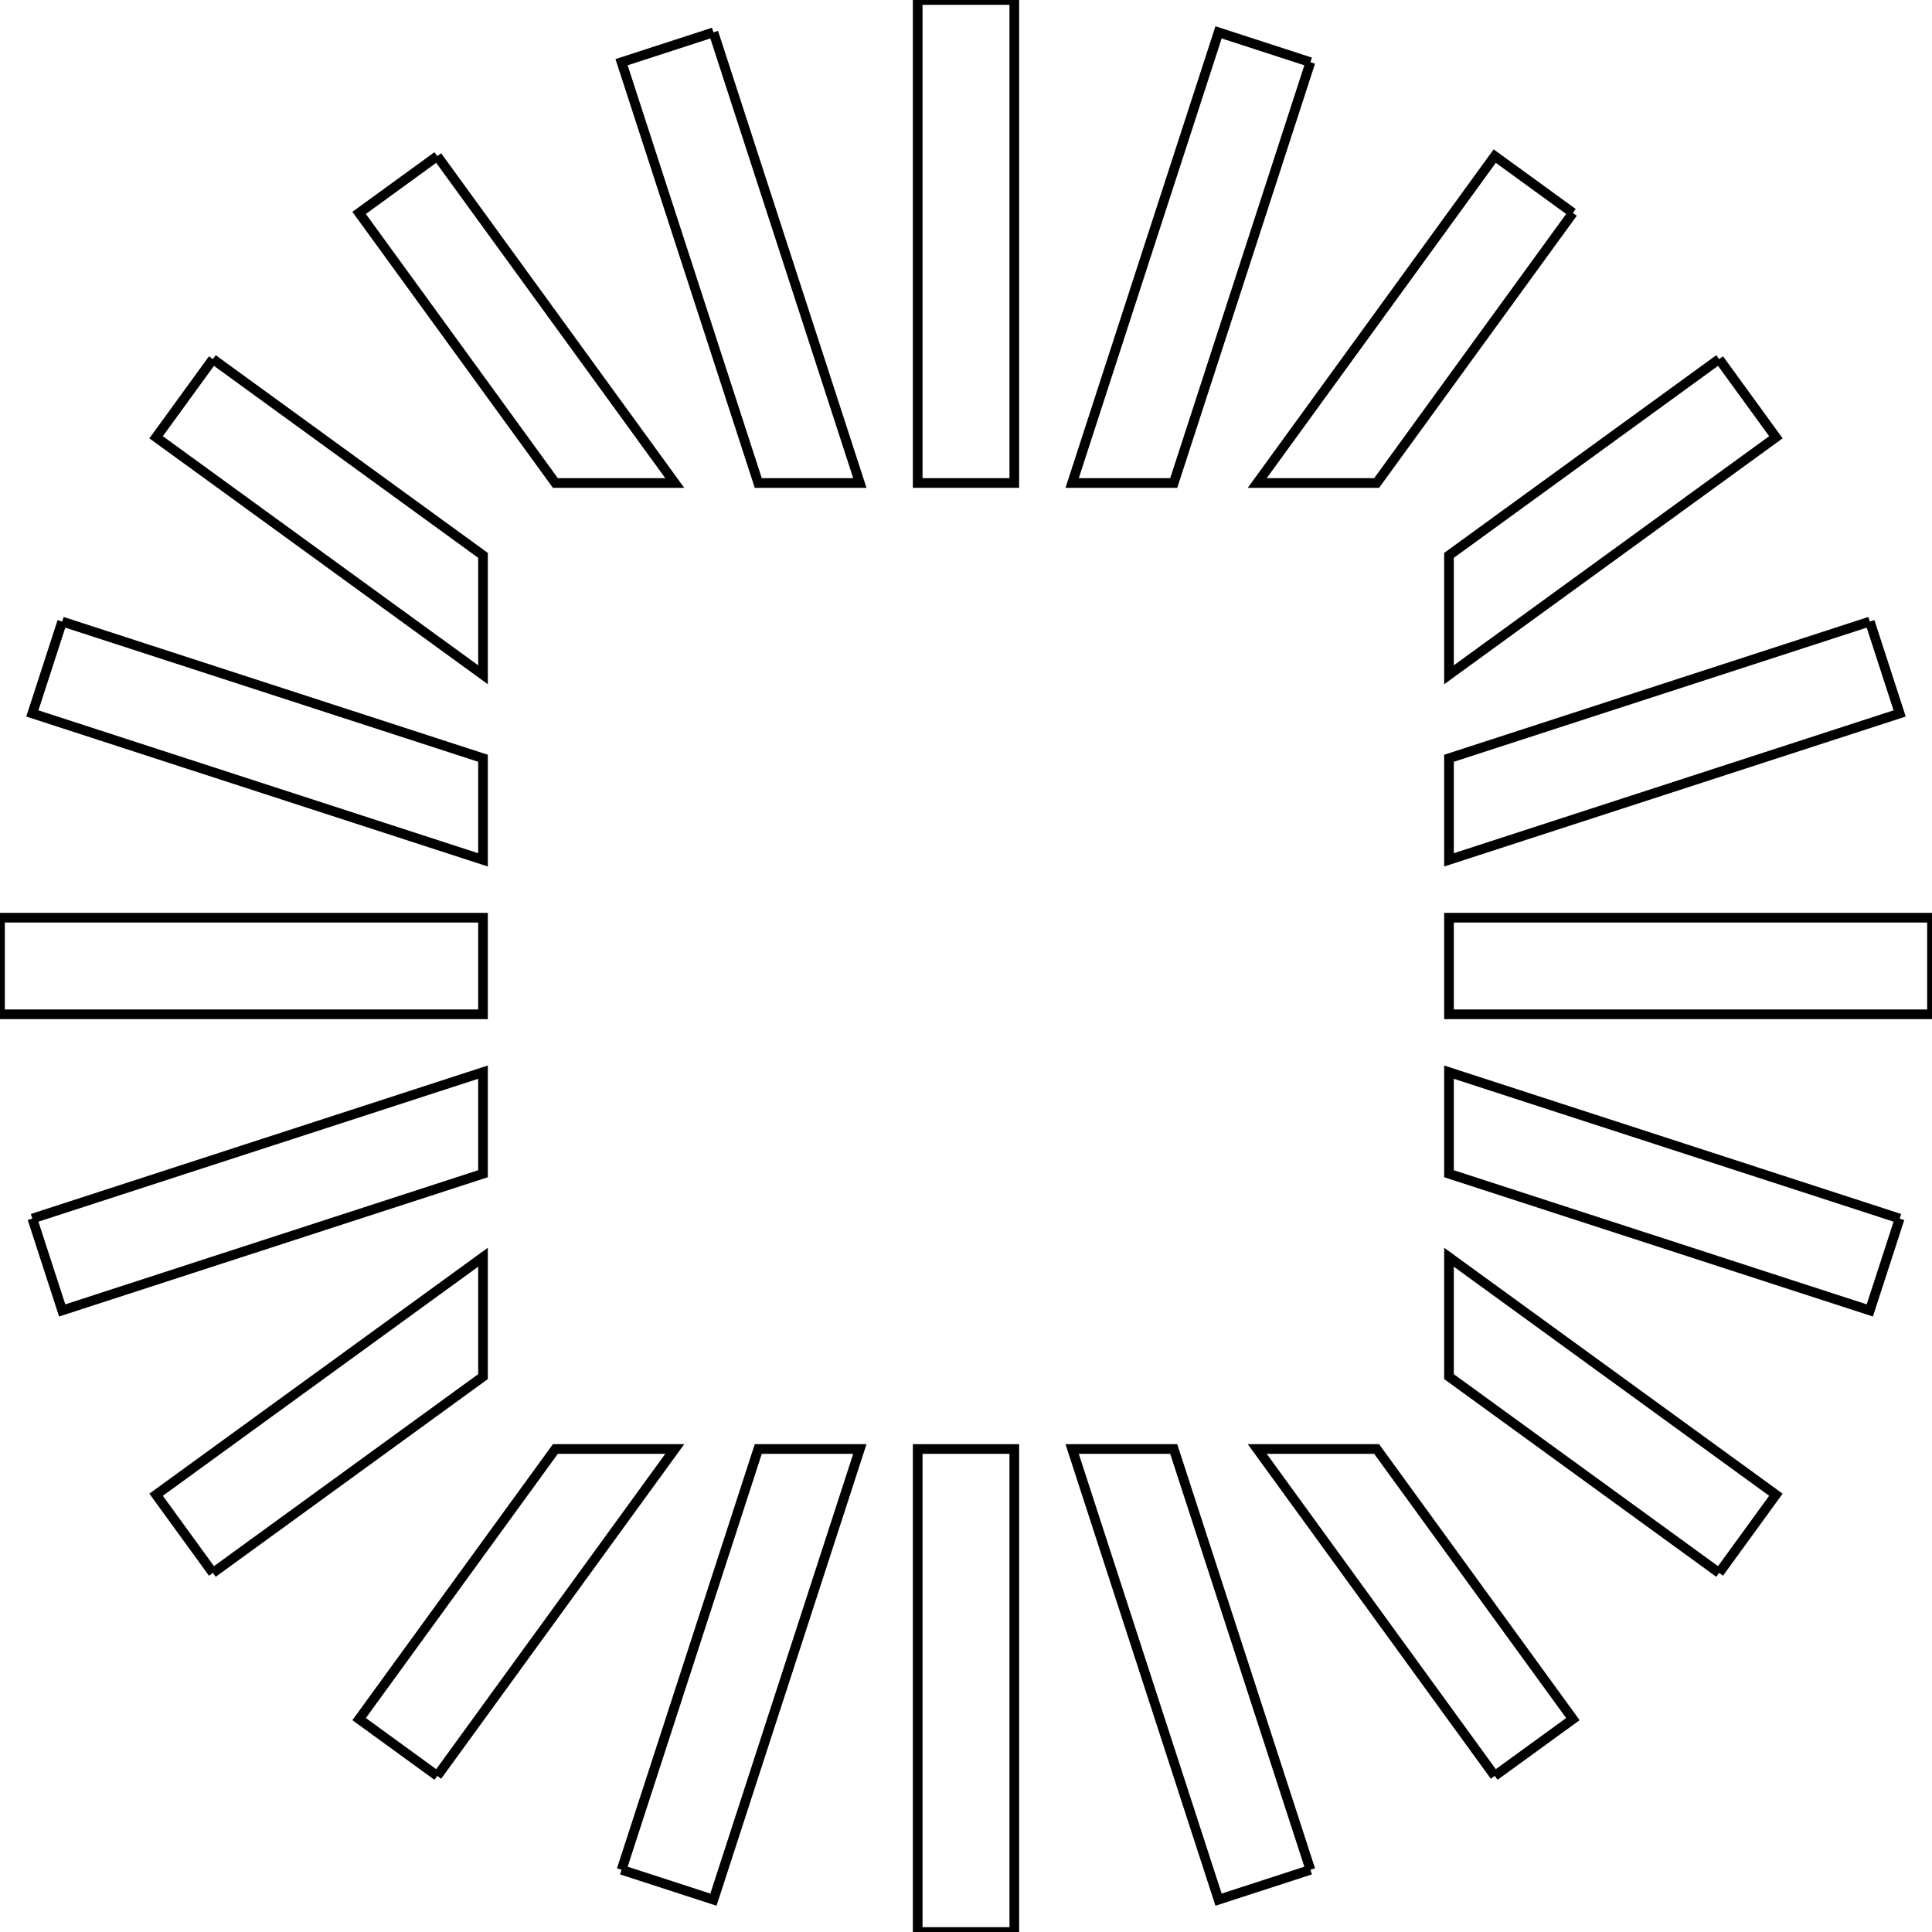
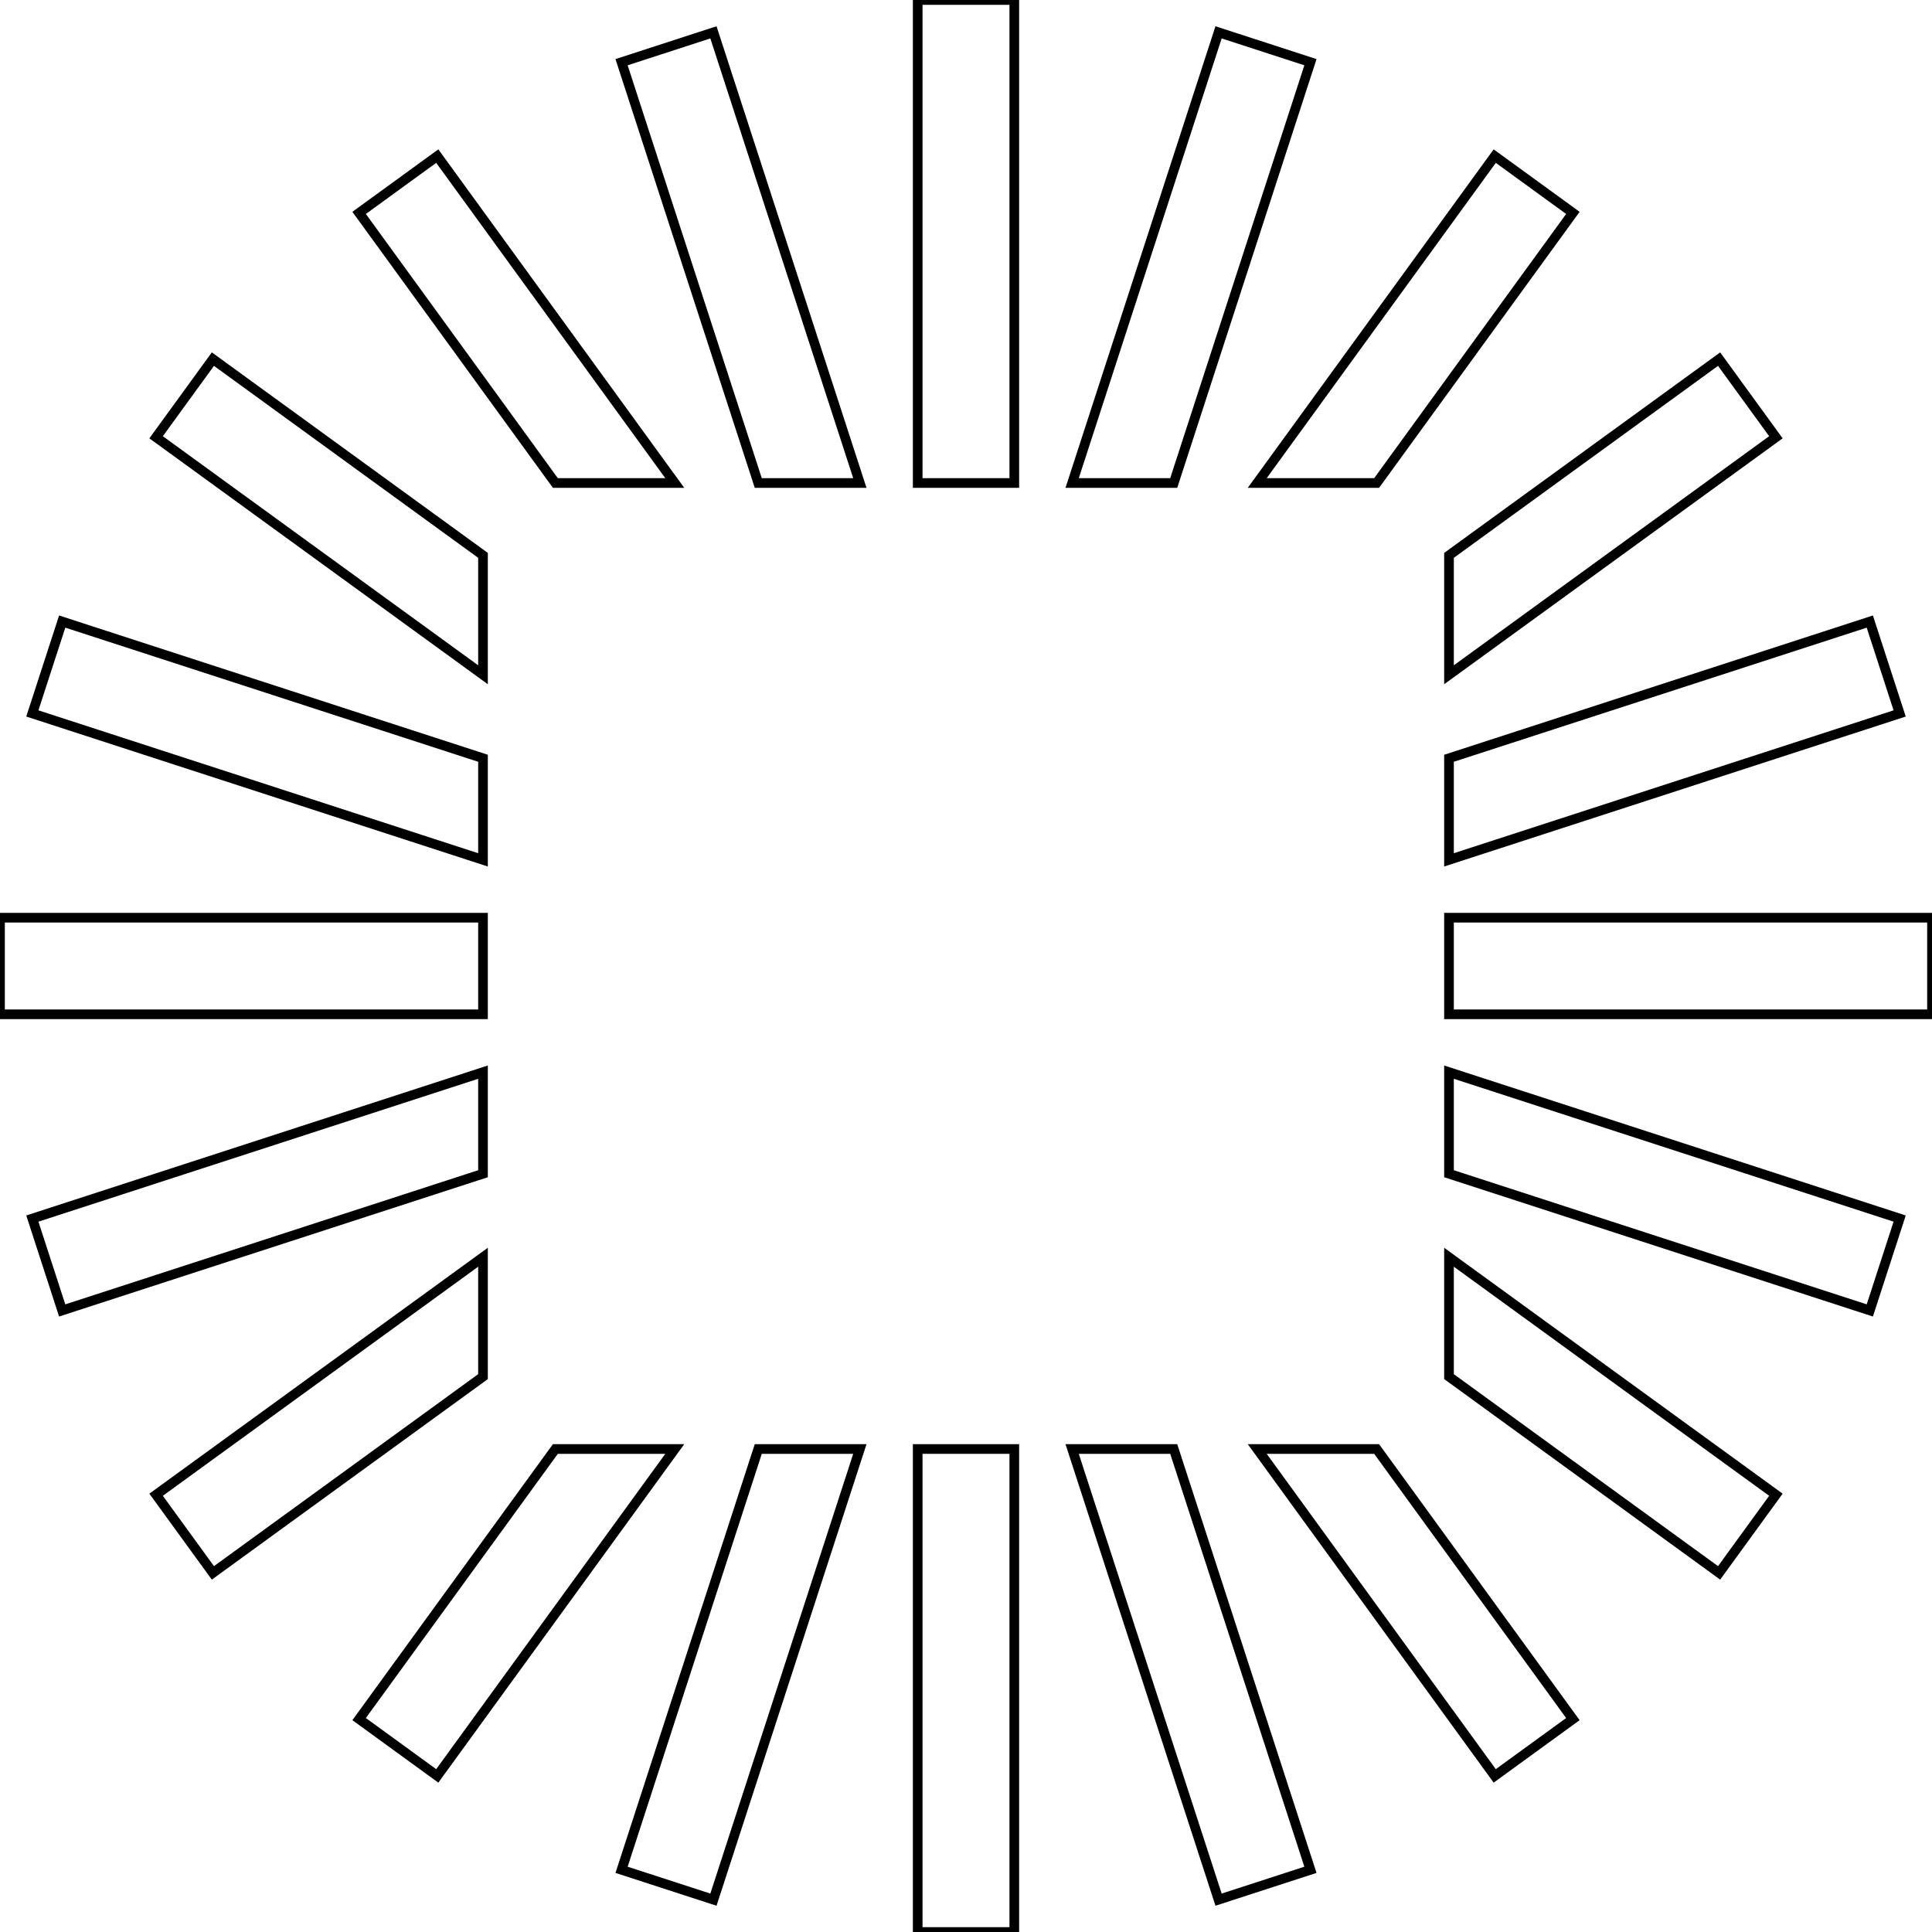
<svg xmlns="http://www.w3.org/2000/svg" width="200pt" height="200pt" viewBox="0 0 200 200" version="1.1">
  <g id="surface">
    <rect x="0" y="0" width="200" height="200" style="fill:rgb(100%,100%,100%);fill-opacity:1;stroke:none;" />
-     <path style="fill:none;stroke-width:1;stroke-linecap:butt;stroke-linejoin:miter;stroke:rgb(0%,0%,0%);stroke-opacity:1;stroke-miterlimit:10;" d="M 105 0 L 95 0 L 95 50 L 105 50 L 105 0 " />
-     <path style="fill:none;stroke-width:1;stroke-linecap:butt;stroke-linejoin:miter;stroke:rgb(0%,0%,0%);stroke-opacity:1;stroke-miterlimit:10;" d="M 73.855 3.348 L 64.344 6.438 L 78.496 50 L 89.012 50 L 73.855 3.348 " />
-     <path style="fill:none;stroke-width:1;stroke-linecap:butt;stroke-linejoin:miter;stroke:rgb(0%,0%,0%);stroke-opacity:1;stroke-miterlimit:10;" d="M 135.656 6.438 L 126.145 3.348 L 110.988 50 L 121.504 50 L 135.656 6.438 " />
-     <path style="fill:none;stroke-width:1;stroke-linecap:butt;stroke-linejoin:miter;stroke:rgb(0%,0%,0%);stroke-opacity:1;stroke-miterlimit:10;" d="M 162.824 22.039 L 154.734 16.16 L 130.148 50 L 142.508 50 L 162.824 22.039 " />
-     <path style="fill:none;stroke-width:1;stroke-linecap:butt;stroke-linejoin:miter;stroke:rgb(0%,0%,0%);stroke-opacity:1;stroke-miterlimit:10;" d="M 177.961 37.176 L 150 57.492 L 150 69.852 L 183.84 45.266 L 177.961 37.176 " />
-     <path style="fill:none;stroke-width:1;stroke-linecap:butt;stroke-linejoin:miter;stroke:rgb(0%,0%,0%);stroke-opacity:1;stroke-miterlimit:10;" d="M 193.562 64.344 L 150 78.496 L 150 89.012 L 196.652 73.855 L 193.562 64.344 " />
-     <path style="fill:none;stroke-width:1;stroke-linecap:butt;stroke-linejoin:miter;stroke:rgb(0%,0%,0%);stroke-opacity:1;stroke-miterlimit:10;" d="M 200 95 L 150 95 L 150 105 L 200 105 L 200 95 " />
-     <path style="fill:none;stroke-width:1;stroke-linecap:butt;stroke-linejoin:miter;stroke:rgb(0%,0%,0%);stroke-opacity:1;stroke-miterlimit:10;" d="M 196.652 126.145 L 150 110.988 L 150 121.504 L 193.562 135.656 L 196.652 126.145 " />
-     <path style="fill:none;stroke-width:1;stroke-linecap:butt;stroke-linejoin:miter;stroke:rgb(0%,0%,0%);stroke-opacity:1;stroke-miterlimit:10;" d="M 177.961 162.824 L 183.84 154.734 L 150 130.148 L 150 142.508 L 177.961 162.824 " />
-     <path style="fill:none;stroke-width:1;stroke-linecap:butt;stroke-linejoin:miter;stroke:rgb(0%,0%,0%);stroke-opacity:1;stroke-miterlimit:10;" d="M 154.734 183.84 L 162.824 177.961 L 142.508 150 L 130.148 150 L 154.734 183.84 " />
-     <path style="fill:none;stroke-width:1;stroke-linecap:butt;stroke-linejoin:miter;stroke:rgb(0%,0%,0%);stroke-opacity:1;stroke-miterlimit:10;" d="M 45.266 16.16 L 37.176 22.039 L 57.492 50 L 69.852 50 L 45.266 16.16 " />
-     <path style="fill:none;stroke-width:1;stroke-linecap:butt;stroke-linejoin:miter;stroke:rgb(0%,0%,0%);stroke-opacity:1;stroke-miterlimit:10;" d="M 22.039 37.176 L 16.16 45.266 L 50 69.852 L 50 57.492 L 22.039 37.176 " />
-     <path style="fill:none;stroke-width:1;stroke-linecap:butt;stroke-linejoin:miter;stroke:rgb(0%,0%,0%);stroke-opacity:1;stroke-miterlimit:10;" d="M 6.438 64.344 L 3.348 73.855 L 50 89.012 L 50 78.496 L 6.438 64.344 " />
-     <path style="fill:none;stroke-width:1;stroke-linecap:butt;stroke-linejoin:miter;stroke:rgb(0%,0%,0%);stroke-opacity:1;stroke-miterlimit:10;" d="M 0 95 L 0 105 L 50 105 L 50 95 L 0 95 " />
-     <path style="fill:none;stroke-width:1;stroke-linecap:butt;stroke-linejoin:miter;stroke:rgb(0%,0%,0%);stroke-opacity:1;stroke-miterlimit:10;" d="M 3.348 126.145 L 6.438 135.656 L 50 121.504 L 50 110.988 L 3.348 126.145 " />
-     <path style="fill:none;stroke-width:1;stroke-linecap:butt;stroke-linejoin:miter;stroke:rgb(0%,0%,0%);stroke-opacity:1;stroke-miterlimit:10;" d="M 22.039 162.824 L 50 142.508 L 50 130.148 L 16.16 154.734 L 22.039 162.824 " />
-     <path style="fill:none;stroke-width:1;stroke-linecap:butt;stroke-linejoin:miter;stroke:rgb(0%,0%,0%);stroke-opacity:1;stroke-miterlimit:10;" d="M 45.266 183.84 L 69.852 150 L 57.492 150 L 37.176 177.961 L 45.266 183.84 " />
-     <path style="fill:none;stroke-width:1;stroke-linecap:butt;stroke-linejoin:miter;stroke:rgb(0%,0%,0%);stroke-opacity:1;stroke-miterlimit:10;" d="M 64.344 193.562 L 73.855 196.652 L 89.012 150 L 78.496 150 L 64.344 193.562 " />
-     <path style="fill:none;stroke-width:1;stroke-linecap:butt;stroke-linejoin:miter;stroke:rgb(0%,0%,0%);stroke-opacity:1;stroke-miterlimit:10;" d="M 135.656 193.562 L 121.504 150 L 110.988 150 L 126.145 196.652 L 135.656 193.562 " />
-     <path style="fill:none;stroke-width:1;stroke-linecap:butt;stroke-linejoin:miter;stroke:rgb(0%,0%,0%);stroke-opacity:1;stroke-miterlimit:10;" d="M 105 200 L 105 150 L 95 150 L 95 200 L 105 200 " />
+     <path style="fill:none;stroke-width:1;stroke-linecap:butt;stroke-linejoin:miter;stroke:rgb(0%,0%,0%);stroke-opacity:1;stroke-miterlimit:10;" d="M 105 0 L 95 0 L 95 50 L 105 50 Z M 105 0 " />
+     <path style="fill:none;stroke-width:1;stroke-linecap:butt;stroke-linejoin:miter;stroke:rgb(0%,0%,0%);stroke-opacity:1;stroke-miterlimit:10;" d="M 73.855 3.348 L 64.344 6.438 L 78.496 50 L 89.012 50 Z M 73.855 3.348 " />
+     <path style="fill:none;stroke-width:1;stroke-linecap:butt;stroke-linejoin:miter;stroke:rgb(0%,0%,0%);stroke-opacity:1;stroke-miterlimit:10;" d="M 135.656 6.438 L 126.145 3.348 L 110.988 50 L 121.504 50 Z M 135.656 6.438 " />
+     <path style="fill:none;stroke-width:1;stroke-linecap:butt;stroke-linejoin:miter;stroke:rgb(0%,0%,0%);stroke-opacity:1;stroke-miterlimit:10;" d="M 162.824 22.039 L 154.734 16.16 L 130.148 50 L 142.508 50 Z M 162.824 22.039 " />
+     <path style="fill:none;stroke-width:1;stroke-linecap:butt;stroke-linejoin:miter;stroke:rgb(0%,0%,0%);stroke-opacity:1;stroke-miterlimit:10;" d="M 177.961 37.176 L 150 57.492 L 150 69.852 L 183.84 45.266 Z M 177.961 37.176 " />
+     <path style="fill:none;stroke-width:1;stroke-linecap:butt;stroke-linejoin:miter;stroke:rgb(0%,0%,0%);stroke-opacity:1;stroke-miterlimit:10;" d="M 193.562 64.344 L 150 78.496 L 150 89.012 L 196.652 73.855 Z M 193.562 64.344 " />
+     <path style="fill:none;stroke-width:1;stroke-linecap:butt;stroke-linejoin:miter;stroke:rgb(0%,0%,0%);stroke-opacity:1;stroke-miterlimit:10;" d="M 200 95 L 150 95 L 150 105 L 200 105 Z M 200 95 " />
+     <path style="fill:none;stroke-width:1;stroke-linecap:butt;stroke-linejoin:miter;stroke:rgb(0%,0%,0%);stroke-opacity:1;stroke-miterlimit:10;" d="M 196.652 126.145 L 150 110.988 L 150 121.504 L 193.562 135.656 Z M 196.652 126.145 " />
+     <path style="fill:none;stroke-width:1;stroke-linecap:butt;stroke-linejoin:miter;stroke:rgb(0%,0%,0%);stroke-opacity:1;stroke-miterlimit:10;" d="M 177.961 162.824 L 183.84 154.734 L 150 130.148 L 150 142.508 Z M 177.961 162.824 " />
+     <path style="fill:none;stroke-width:1;stroke-linecap:butt;stroke-linejoin:miter;stroke:rgb(0%,0%,0%);stroke-opacity:1;stroke-miterlimit:10;" d="M 154.734 183.84 L 162.824 177.961 L 142.508 150 L 130.148 150 Z M 154.734 183.84 " />
+     <path style="fill:none;stroke-width:1;stroke-linecap:butt;stroke-linejoin:miter;stroke:rgb(0%,0%,0%);stroke-opacity:1;stroke-miterlimit:10;" d="M 45.266 16.16 L 37.176 22.039 L 57.492 50 L 69.852 50 Z M 45.266 16.16 " />
+     <path style="fill:none;stroke-width:1;stroke-linecap:butt;stroke-linejoin:miter;stroke:rgb(0%,0%,0%);stroke-opacity:1;stroke-miterlimit:10;" d="M 22.039 37.176 L 16.16 45.266 L 50 69.852 L 50 57.492 Z M 22.039 37.176 " />
+     <path style="fill:none;stroke-width:1;stroke-linecap:butt;stroke-linejoin:miter;stroke:rgb(0%,0%,0%);stroke-opacity:1;stroke-miterlimit:10;" d="M 6.438 64.344 L 3.348 73.855 L 50 89.012 L 50 78.496 Z M 6.438 64.344 " />
+     <path style="fill:none;stroke-width:1;stroke-linecap:butt;stroke-linejoin:miter;stroke:rgb(0%,0%,0%);stroke-opacity:1;stroke-miterlimit:10;" d="M 0 95 L 0 105 L 50 105 L 50 95 Z M 0 95 " />
+     <path style="fill:none;stroke-width:1;stroke-linecap:butt;stroke-linejoin:miter;stroke:rgb(0%,0%,0%);stroke-opacity:1;stroke-miterlimit:10;" d="M 3.348 126.145 L 6.438 135.656 L 50 121.504 L 50 110.988 Z M 3.348 126.145 " />
+     <path style="fill:none;stroke-width:1;stroke-linecap:butt;stroke-linejoin:miter;stroke:rgb(0%,0%,0%);stroke-opacity:1;stroke-miterlimit:10;" d="M 22.039 162.824 L 50 142.508 L 50 130.148 L 16.16 154.734 Z M 22.039 162.824 " />
+     <path style="fill:none;stroke-width:1;stroke-linecap:butt;stroke-linejoin:miter;stroke:rgb(0%,0%,0%);stroke-opacity:1;stroke-miterlimit:10;" d="M 45.266 183.84 L 69.852 150 L 57.492 150 L 37.176 177.961 Z M 45.266 183.84 " />
+     <path style="fill:none;stroke-width:1;stroke-linecap:butt;stroke-linejoin:miter;stroke:rgb(0%,0%,0%);stroke-opacity:1;stroke-miterlimit:10;" d="M 126.145 196.652 L 135.656 193.562 L 121.504 150 L 110.988 150 Z M 126.145 196.652 " />
+     <path style="fill:none;stroke-width:1;stroke-linecap:butt;stroke-linejoin:miter;stroke:rgb(0%,0%,0%);stroke-opacity:1;stroke-miterlimit:10;" d="M 73.855 196.652 L 89.012 150 L 78.496 150 L 64.344 193.562 Z M 73.855 196.652 " />
+     <path style="fill:none;stroke-width:1;stroke-linecap:butt;stroke-linejoin:miter;stroke:rgb(0%,0%,0%);stroke-opacity:1;stroke-miterlimit:10;" d="M 105 200 L 105 150 L 95 150 L 95 200 Z M 105 200 " />
  </g>
</svg>
